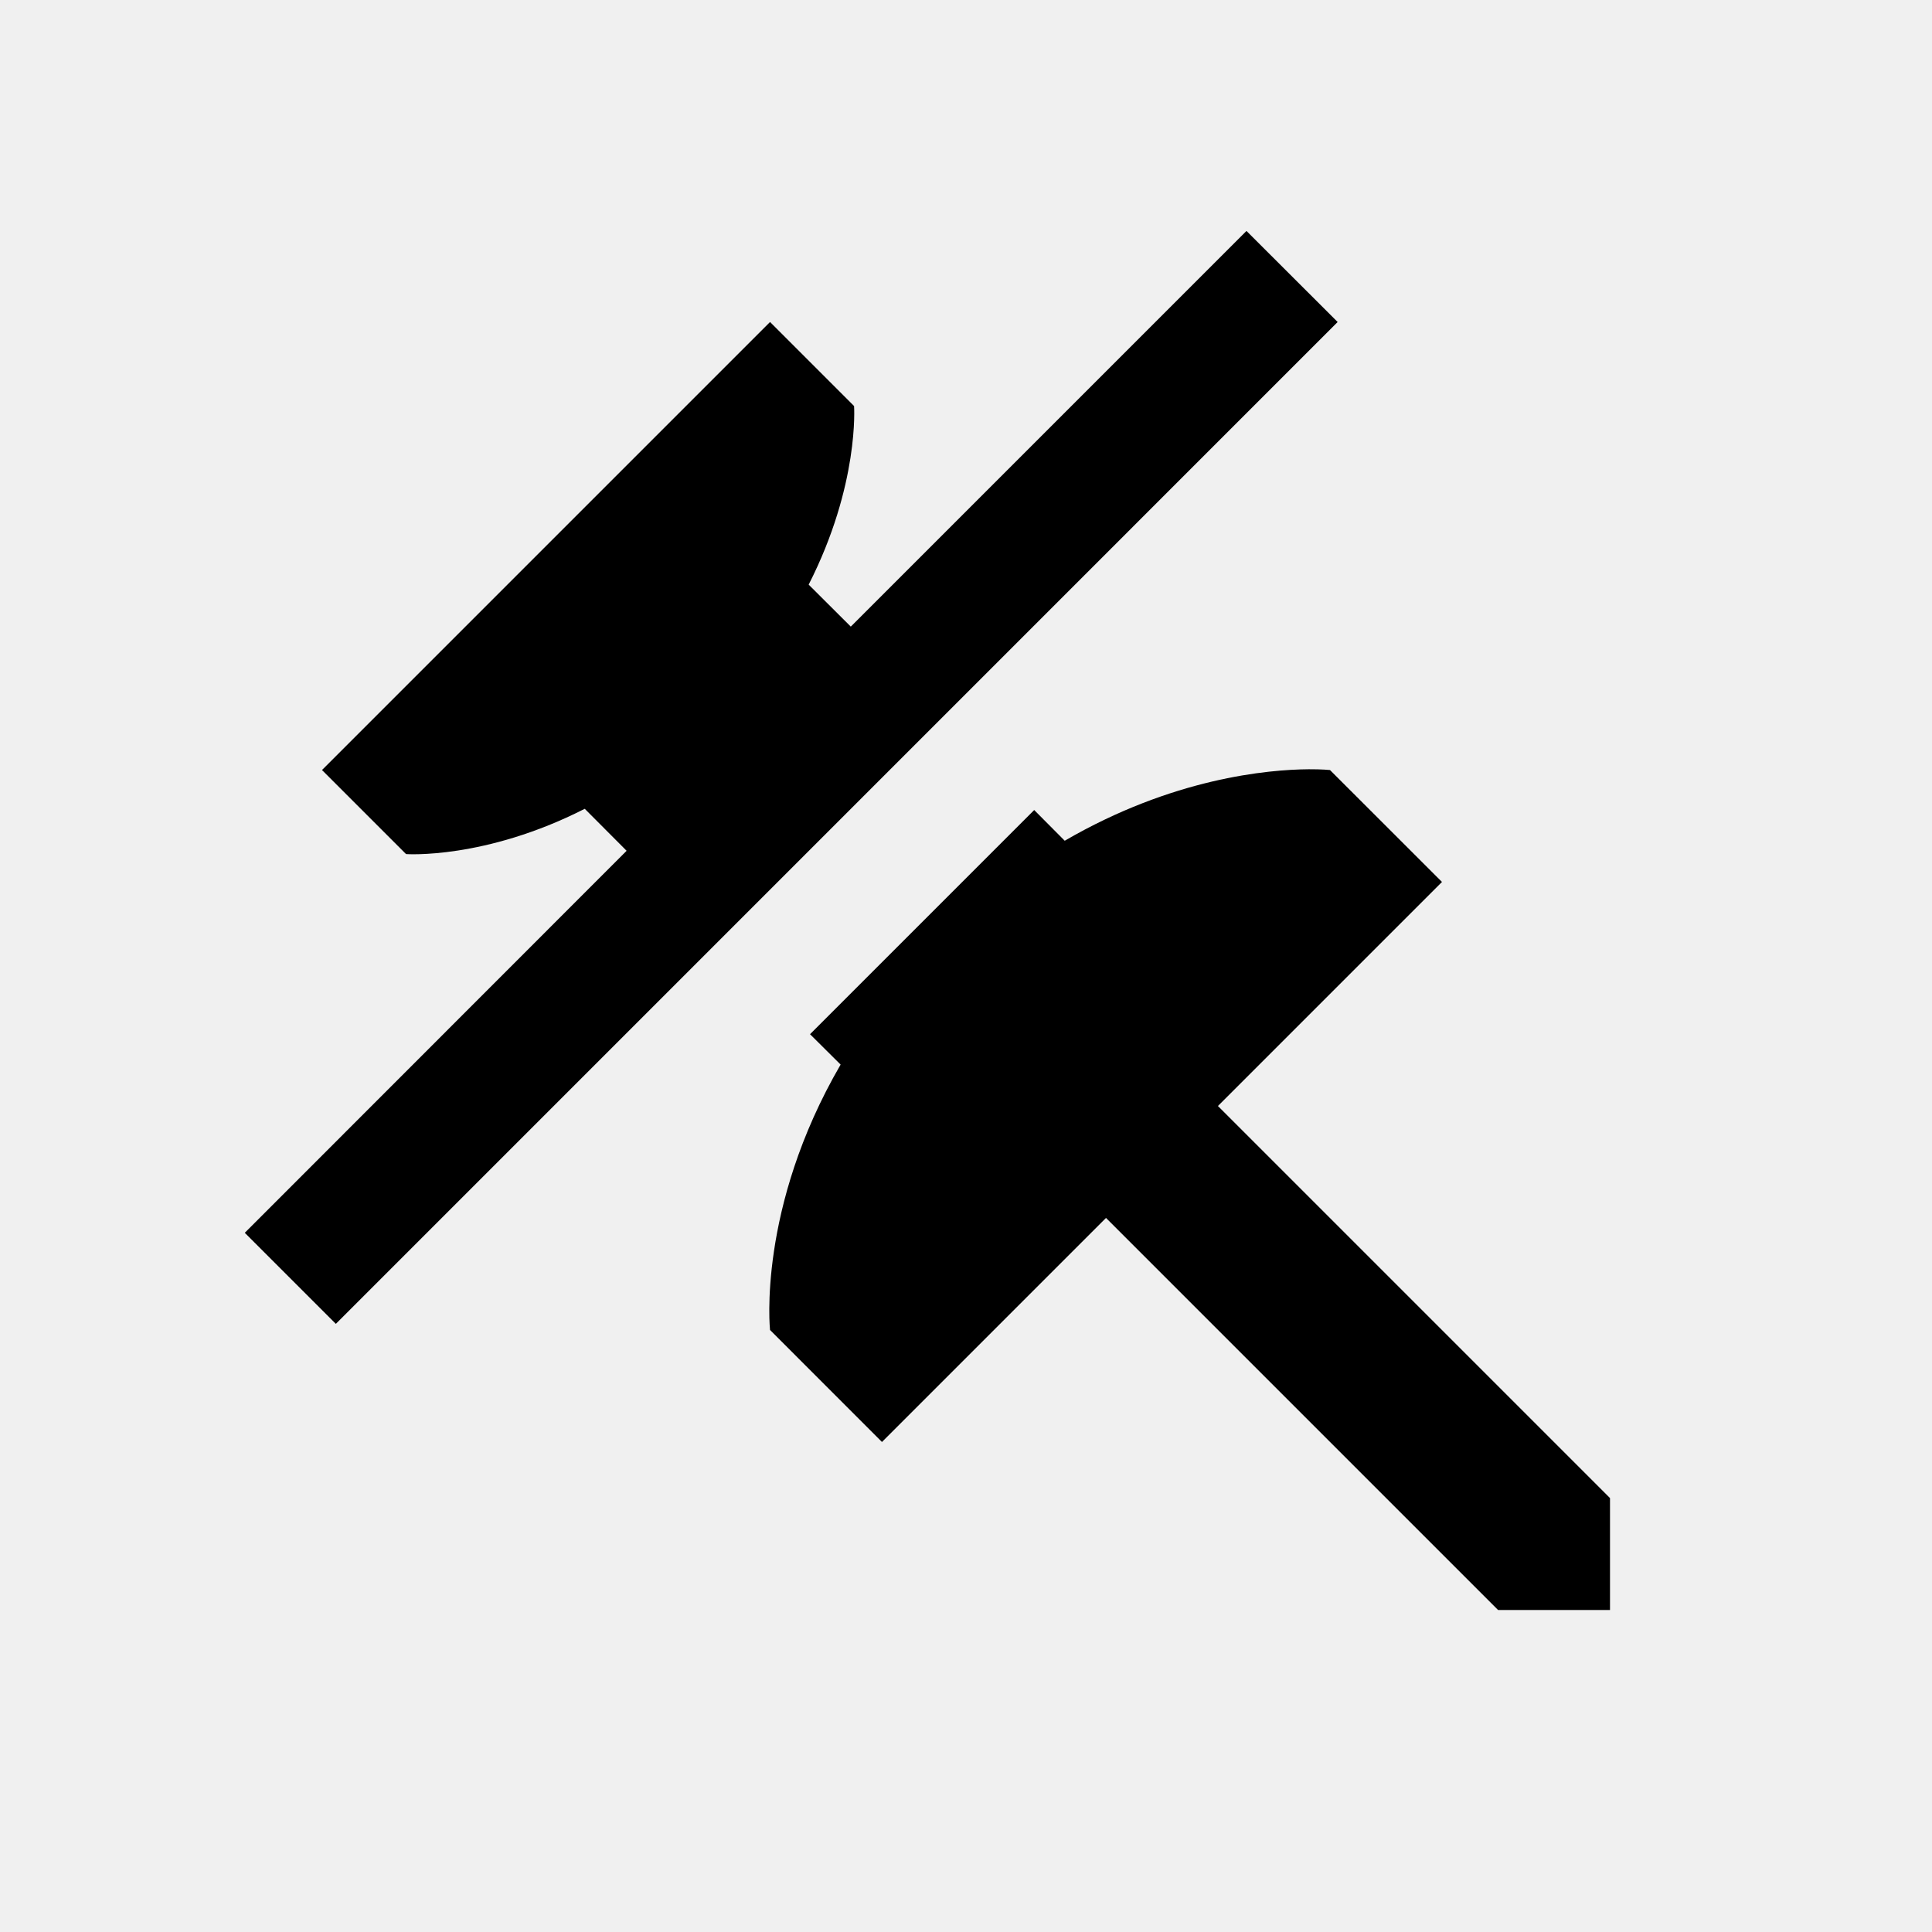
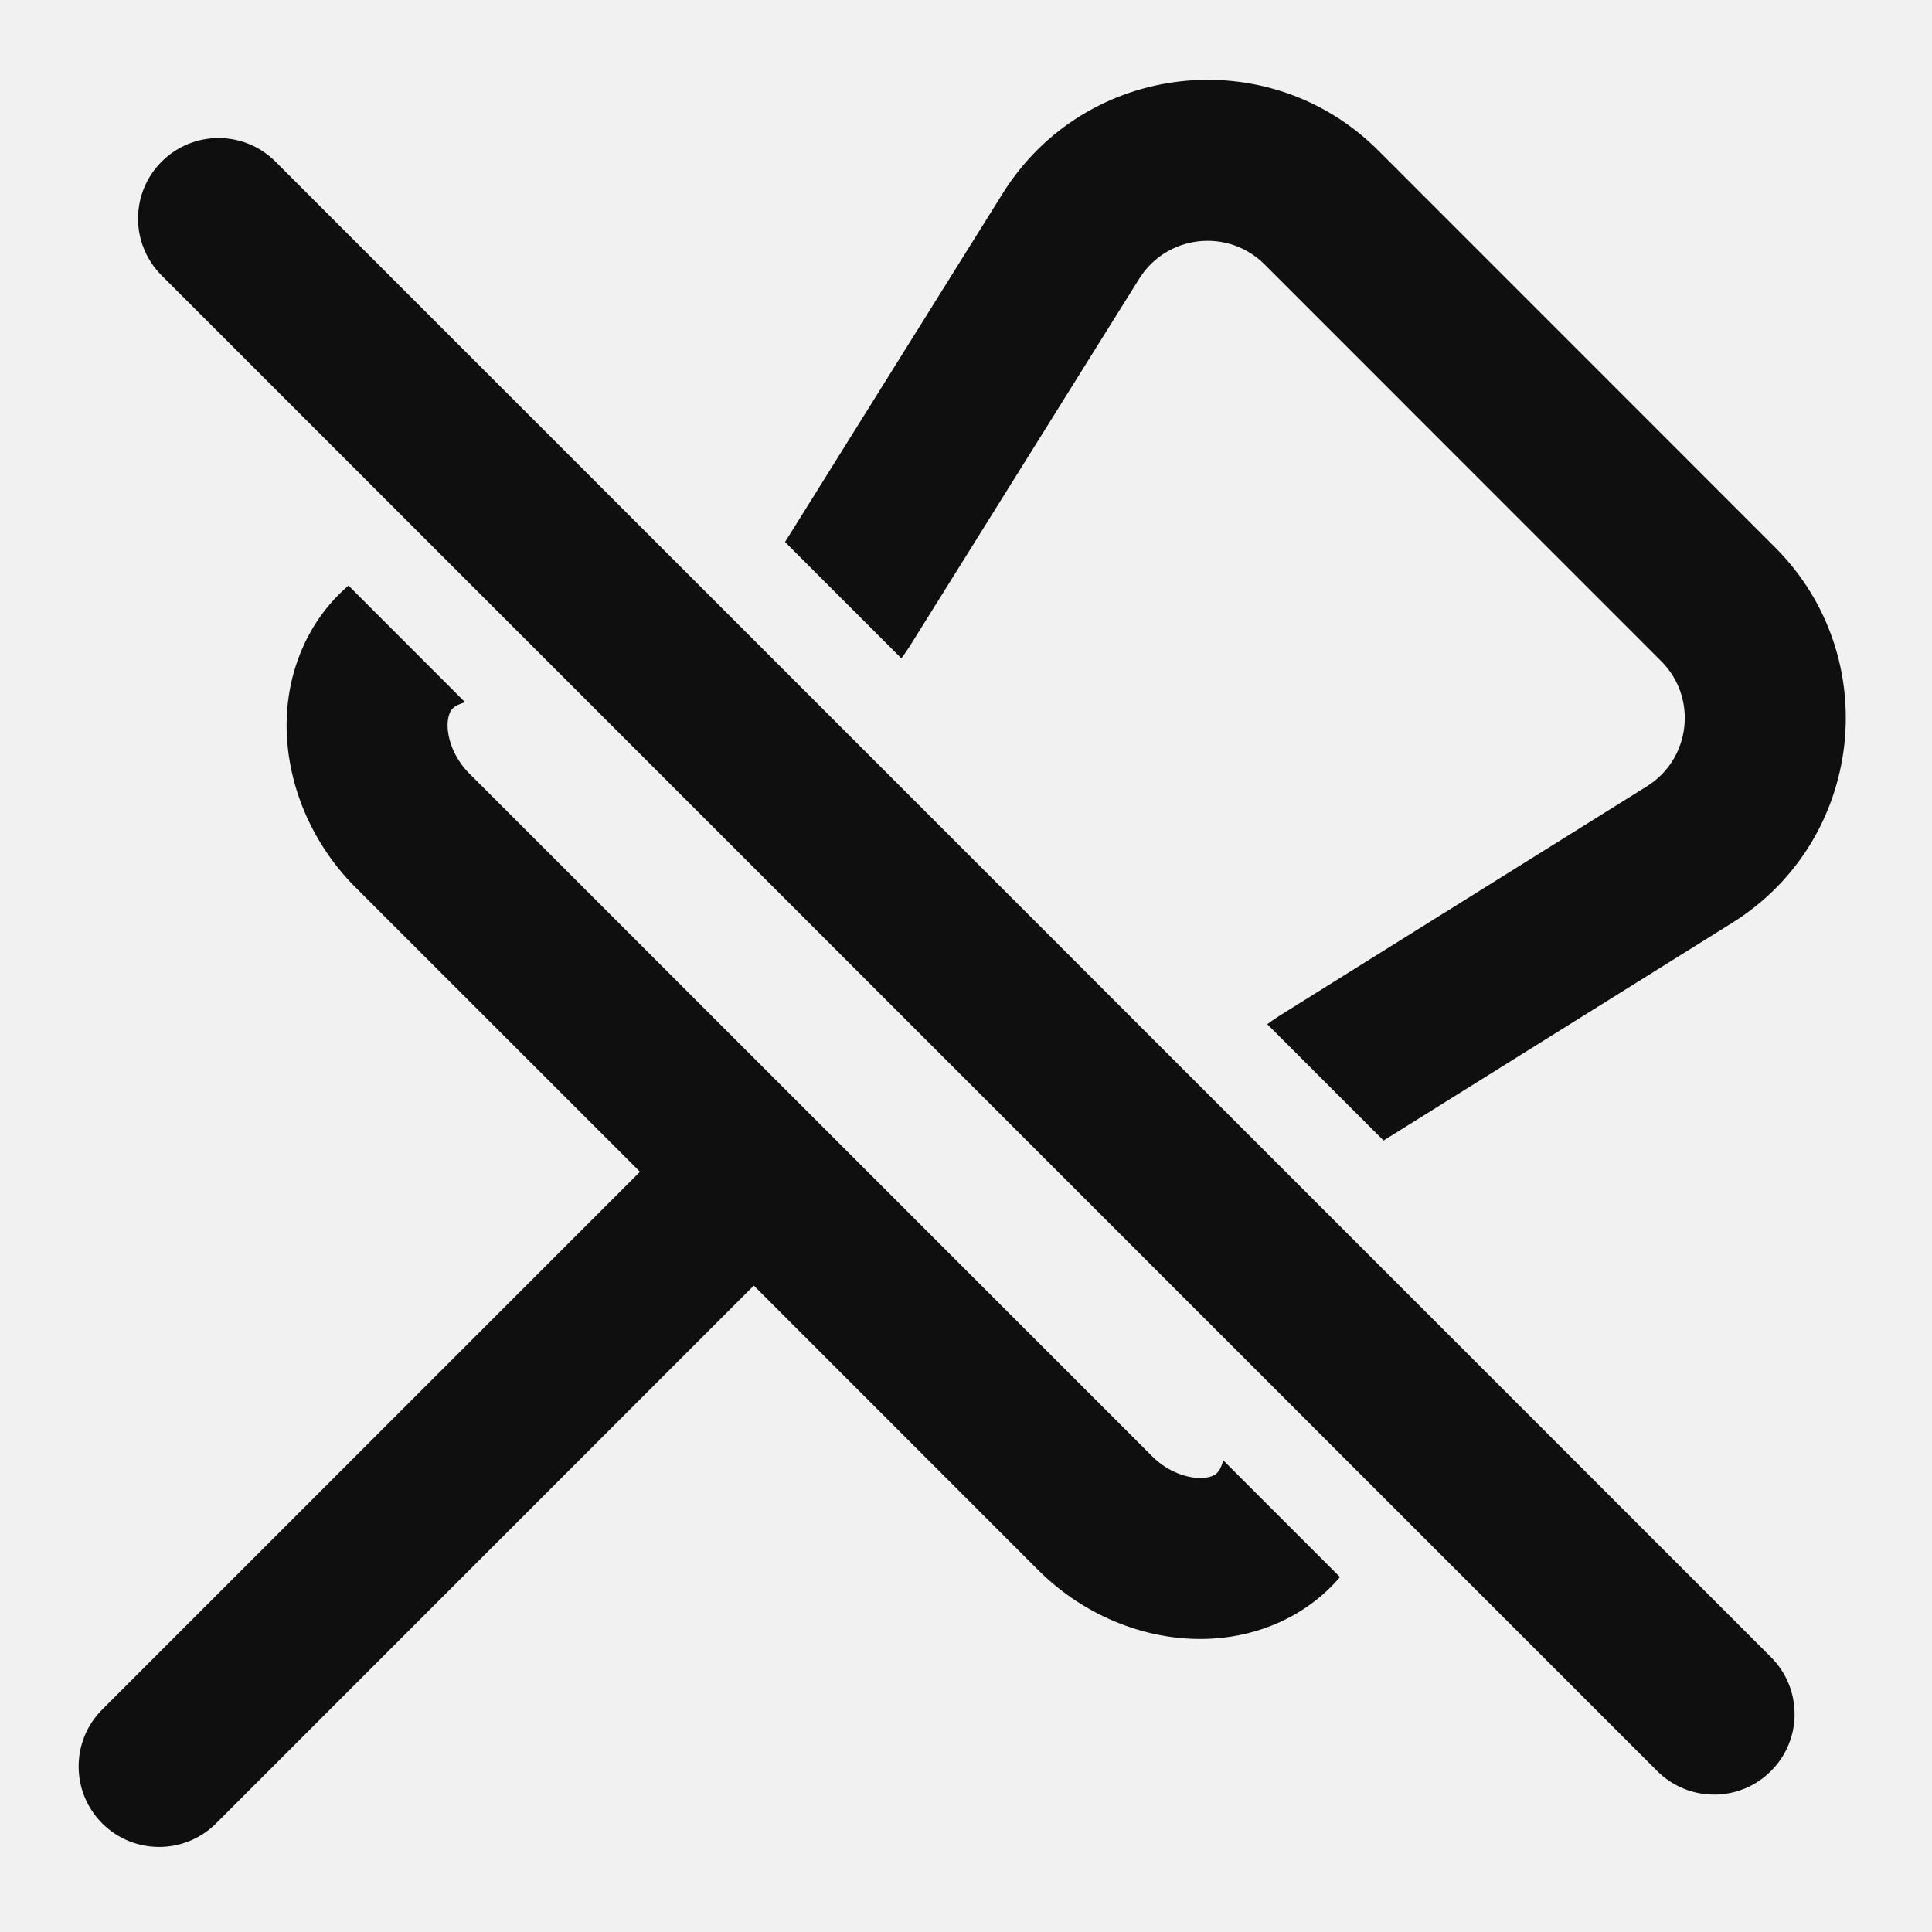
- <svg xmlns="http://www.w3.org/2000/svg" width="30" height="30" viewBox="0 0 30 30" version="1.1" id="svg822">
-   <defs id="defs816">
-     </defs>
-   <g id="layer1" transform="translate(0,-289.0625)">
-     <path style="fill:#000000;fill-opacity:1;stroke:none;stroke-width:4;stroke-miterlimit:4;stroke-dasharray:none;stroke-opacity:1" d="M 19.355 3.586 L 13.211 9.73 L 12.557 9.078 C 13.348 7.524 13.262 6.305 13.262 6.305 L 11.957 5 L 5 11.957 L 6.305 13.262 C 6.305 13.262 7.526 13.35 9.08 12.559 L 9.73 13.211 L 3.801 19.143 L 5.215 20.557 L 20.771 5 L 19.355 3.586 z M 20.322 11.945 C 19.688 11.95 18.209 12.081 16.533 13.055 L 16.059 12.578 L 12.578 16.059 L 13.053 16.531 C 11.754 18.765 11.957 20.652 11.957 20.652 L 13.695 22.391 L 17.174 18.912 L 23.262 25 L 25 25 L 25 23.262 L 18.912 17.174 L 22.391 13.695 L 20.652 11.957 C 20.652 11.957 20.534 11.944 20.322 11.945 z " transform="translate(0,289.0625)" id="rect1085" />
+ <svg xmlns="http://www.w3.org/2000/svg" width="800px" height="800px" viewBox="0 0 24 24" fill="none">
+   <g opacity="0.1">
+     <rect x="0" y="0" width="24" height="24" fill="#FFFFFF" />
  </g>
+   <path d="M17.122 1.87C15.757 0.506 13.478 0.766 12.456 2.403L9.752 6.733L11.197 8.178C11.236 8.127 11.272 8.074 11.307 8.018L14.152 3.462C14.493 2.916 15.253 2.83 15.708 3.284L20.636 8.213C21.091 8.668 21.004 9.427 20.458 9.768L15.902 12.613C15.846 12.648 15.793 12.685 15.742 12.723L17.187 14.168L21.518 11.464C23.155 10.442 23.415 8.163 22.05 6.799L17.122 1.87Z" fill="#0F0F0F" />
+   <path d="M3.565 8.852C3.602 8.266 3.85 7.686 4.329 7.274L5.777 8.723C5.758 8.73 5.738 8.737 5.719 8.744C5.645 8.772 5.619 8.803 5.605 8.822C5.589 8.846 5.567 8.894 5.561 8.976C5.55 9.153 5.629 9.407 5.828 9.607L14.314 18.092C14.514 18.292 14.767 18.37 14.944 18.359C15.027 18.354 15.074 18.332 15.098 18.315C15.117 18.302 15.148 18.275 15.176 18.201C15.184 18.182 15.191 18.163 15.198 18.143L16.646 19.591C16.235 20.071 15.654 20.319 15.068 20.355C14.285 20.404 13.481 20.087 12.899 19.506L9.364 15.97L2.684 22.651C2.293 23.041 1.66 23.041 1.27 22.651C0.879 22.26 0.879 21.627 1.27 21.236L7.95 14.556L4.414 11.021C3.833 10.44 3.517 9.635 3.565 8.852Z" fill="#0F0F0F" />
+   <path d="M2.008 2.008C1.617 2.398 1.617 3.032 2.008 3.422L20.586 22C20.977 22.391 21.61 22.391 22 22C22.391 21.61 22.391 20.977 22 20.586L3.422 2.008C3.032 1.617 2.398 1.617 2.008 2.008Z" fill="#0F0F0F" />
</svg>
